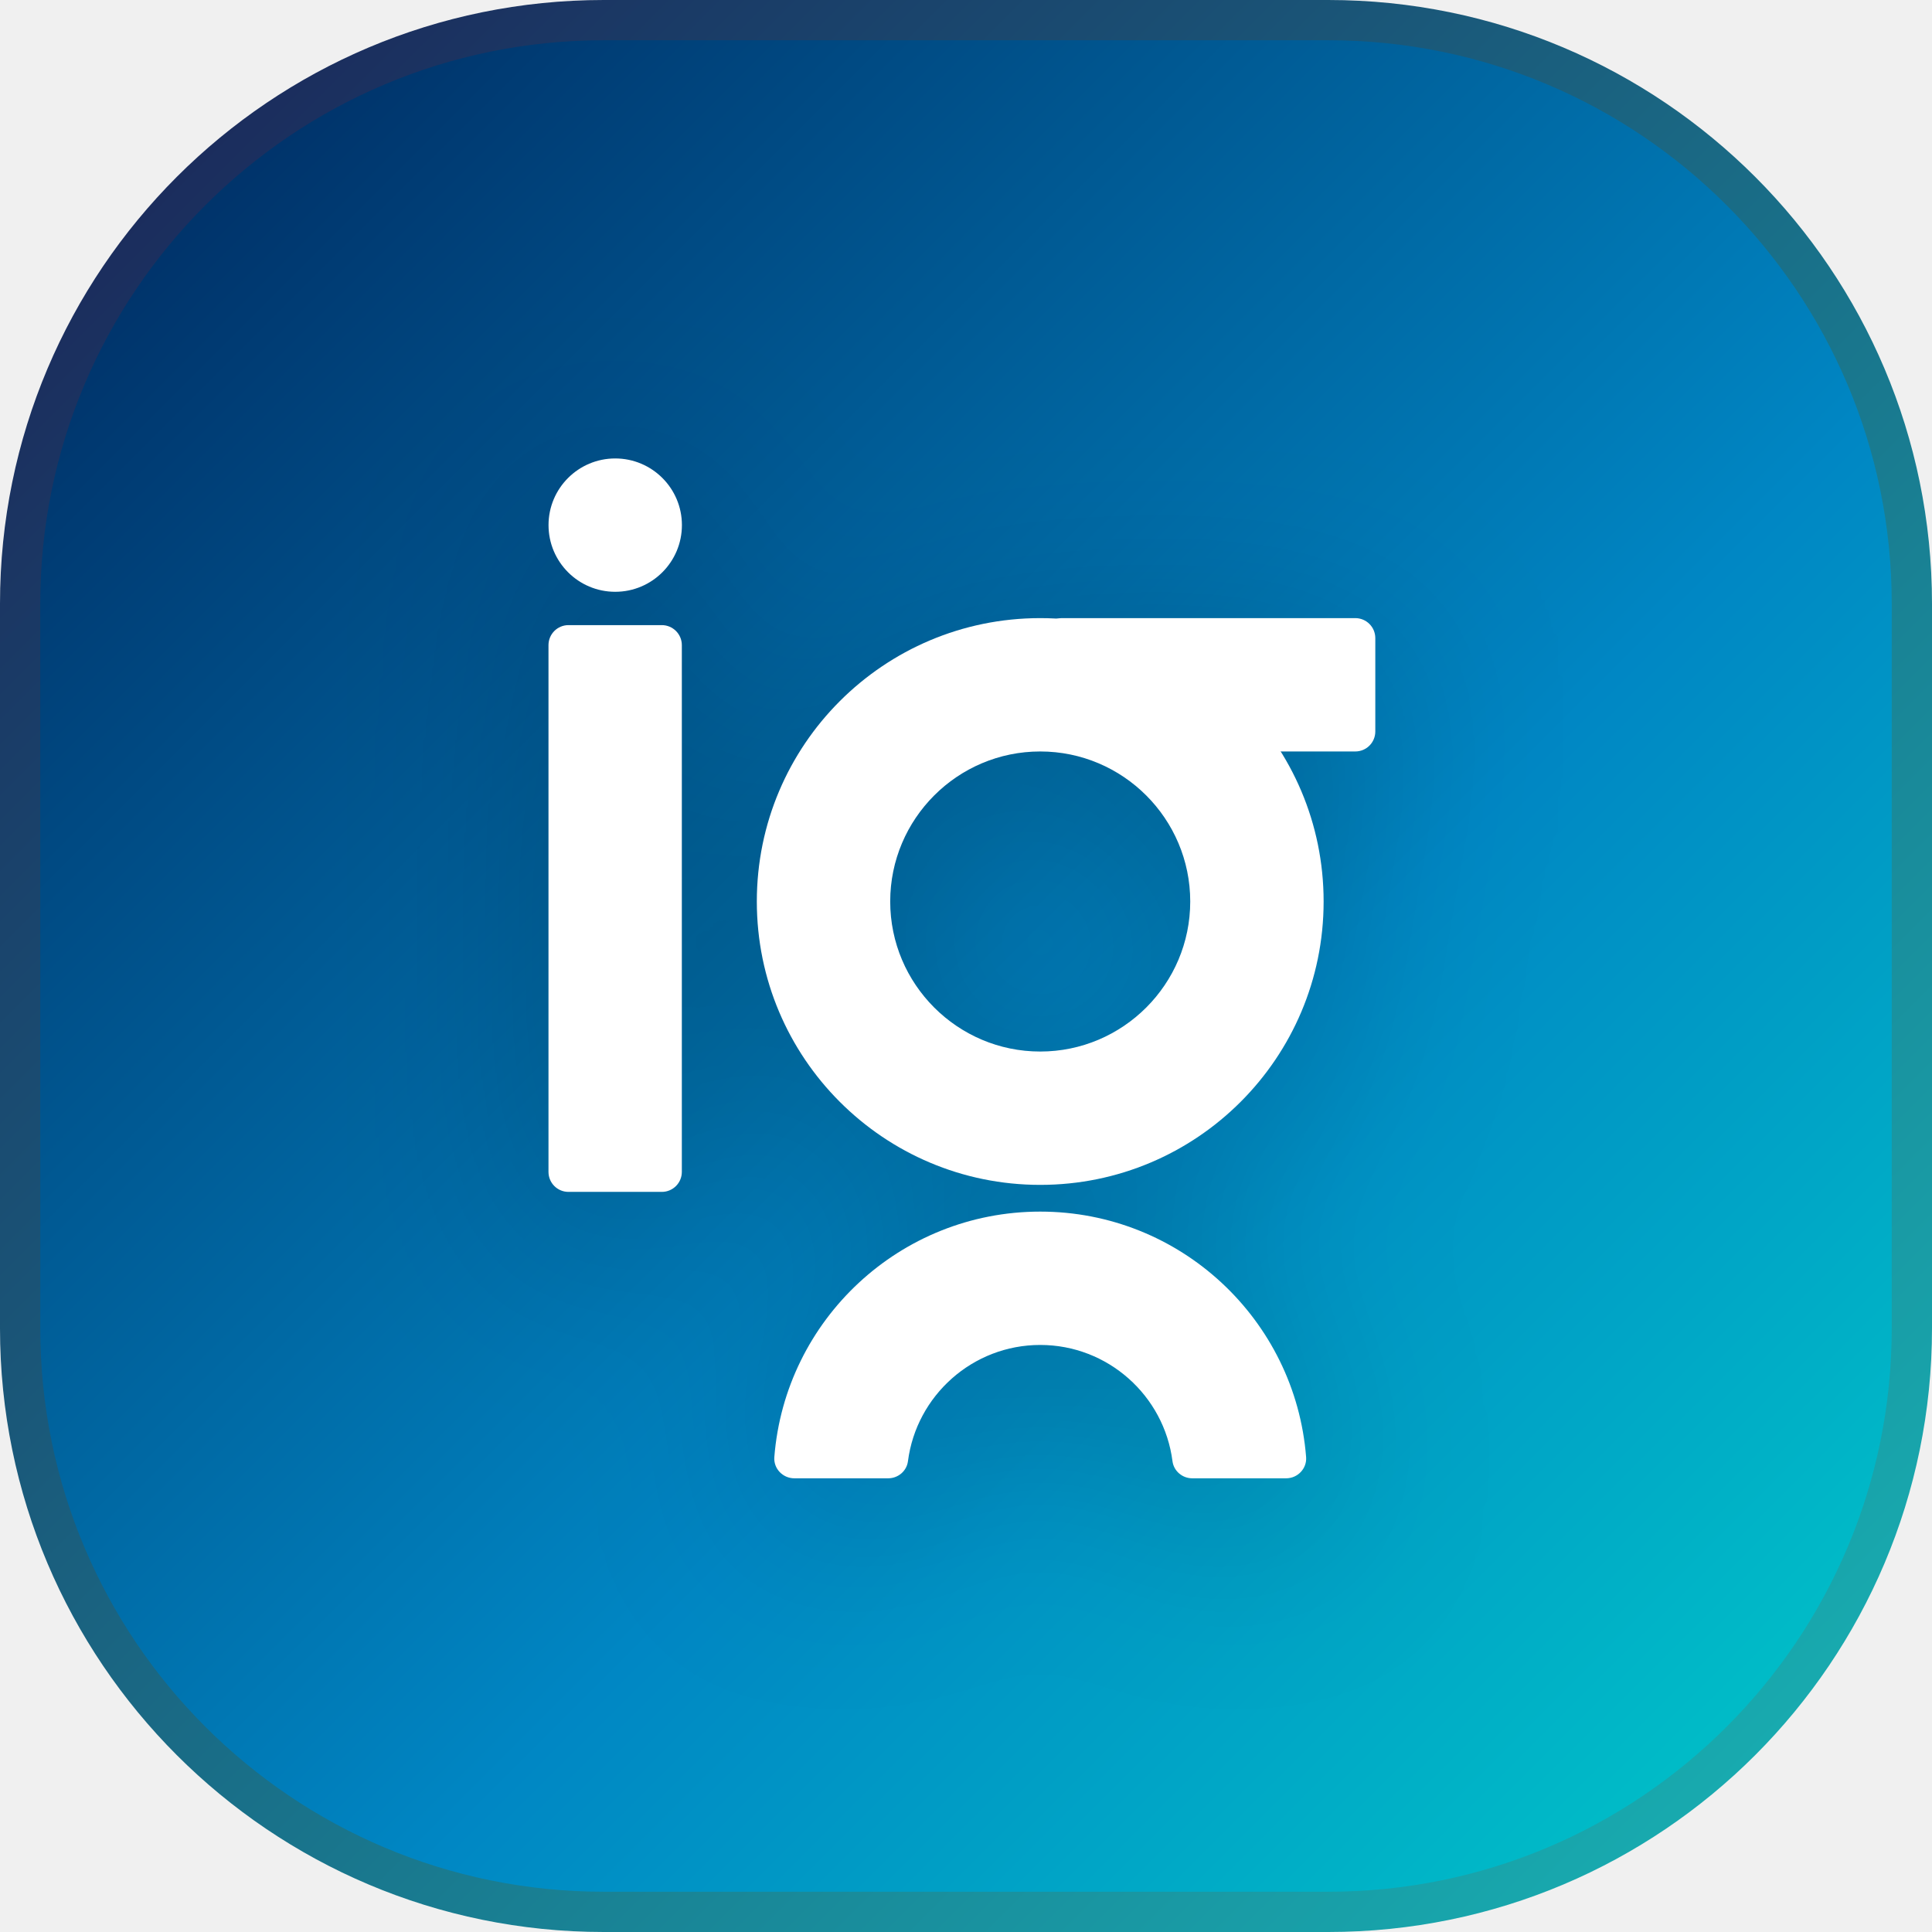
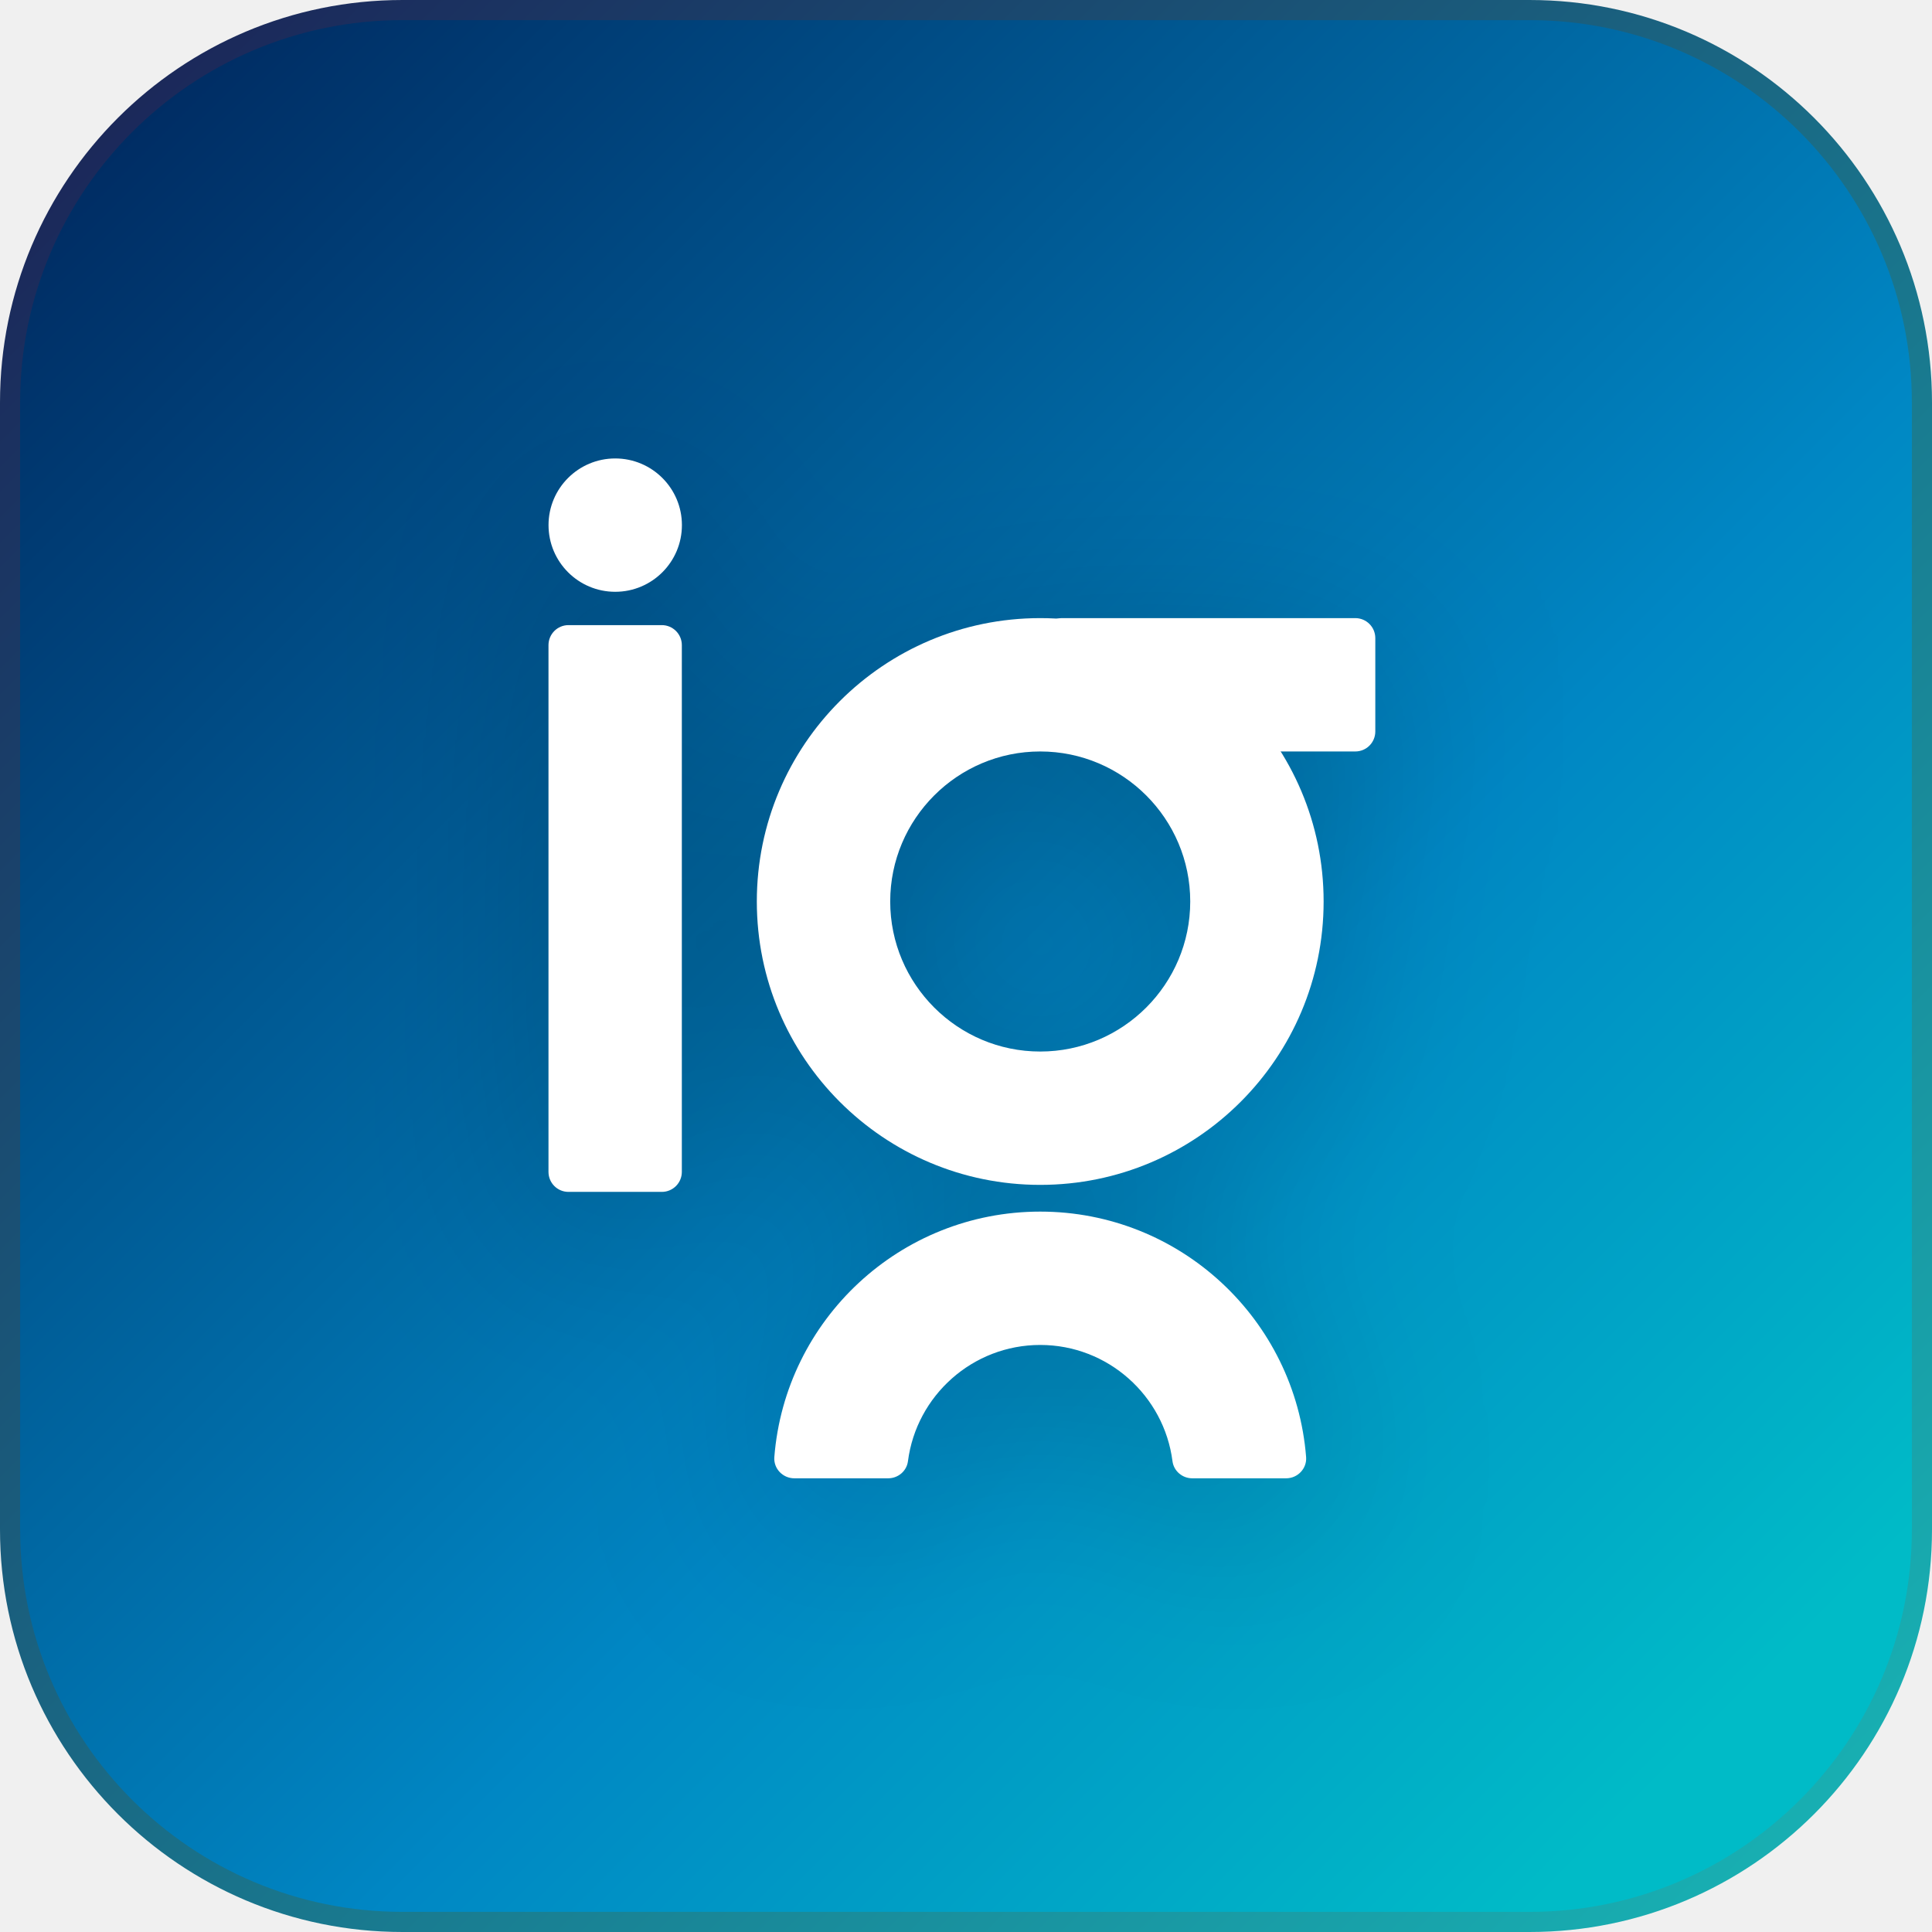
<svg xmlns="http://www.w3.org/2000/svg" width="48" height="48" viewBox="0 0 48 48" fill="none">
-   <rect x="0.5" y="0.5" width="47" height="47" rx="14.5" fill="url(#paint0_linear)" stroke="url(#paint1_linear)" />
+   <rect x="0.25" y="0.25" width="47.5" height="47.5" rx="9.75" fill="url(#paint0_linear)" stroke="url(#paint1_linear)" stroke-width="0.5" />
  <g filter="url(#filter0_d)">
    <path d="M15.285 11.39C14.37 11.39 13.628 12.132 13.628 13.046C13.628 13.961 14.37 14.703 15.285 14.703C16.2 14.703 16.942 13.961 16.942 13.046C16.942 12.132 16.2 11.39 15.285 11.39Z" fill="white" />
    <path d="M16.443 29.612H14.123C13.849 29.612 13.627 29.39 13.627 29.115V16.028C13.627 15.754 13.849 15.531 14.123 15.531H16.443C16.717 15.531 16.94 15.754 16.94 16.028V29.115C16.94 29.39 16.717 29.612 16.443 29.612Z" fill="white" />
    <path d="M25.886 18.173V15.854C25.886 15.579 26.108 15.357 26.383 15.357H33.672C33.947 15.357 34.169 15.579 34.169 15.854V18.173C34.169 18.448 33.947 18.67 33.672 18.67H26.383C26.109 18.67 25.886 18.448 25.886 18.173Z" fill="white" />
    <path d="M25.844 18.67C27.899 18.67 29.571 20.342 29.571 22.397C29.571 24.452 27.899 26.125 25.844 26.125C23.789 26.125 22.117 24.452 22.117 22.397C22.117 20.342 23.789 18.67 25.844 18.67ZM25.844 15.357C21.956 15.357 18.803 18.509 18.803 22.397C18.803 26.286 21.956 29.438 25.844 29.438C29.732 29.438 32.885 26.286 32.885 22.397C32.885 18.509 29.733 15.357 25.844 15.357Z" fill="white" />
    <path d="M25.844 33.415C27.527 33.415 28.921 34.676 29.13 36.303C29.162 36.547 29.374 36.728 29.621 36.728H31.954C32.24 36.728 32.472 36.486 32.45 36.201C32.181 32.788 29.326 30.102 25.844 30.102C22.362 30.102 19.507 32.788 19.238 36.201C19.216 36.487 19.448 36.728 19.735 36.728H22.067C22.314 36.728 22.527 36.547 22.558 36.303C22.768 34.676 24.161 33.415 25.844 33.415Z" fill="white" />
  </g>
  <defs>
    <filter id="filter0_d" x="8.626" y="7.39" width="30.543" height="35.339" filterUnits="userSpaceOnUse" color-interpolation-filters="sRGB">
      <feFlood flood-opacity="0" result="BackgroundImageFix" />
      <feColorMatrix in="SourceAlpha" type="matrix" values="0 0 0 0 0 0 0 0 0 0 0 0 0 0 0 0 0 0 127 0" />
      <feOffset dy="1" />
      <feGaussianBlur stdDeviation="2.5" />
      <feColorMatrix type="matrix" values="0 0 0 0 0 0 0 0 0 0 0 0 0 0 0 0 0 0 0.2 0" />
      <feBlend mode="normal" in2="BackgroundImageFix" result="effect1_dropShadow" />
      <feBlend mode="normal" in="SourceGraphic" in2="effect1_dropShadow" result="shape" />
    </filter>
    <linearGradient id="paint0_linear" x1="2.034" y1="3.966" x2="46.271" y2="48.203" gradientUnits="userSpaceOnUse">
      <stop stop-color="#002C63" />
      <stop offset="0.576" stop-color="#0087C4" />
      <stop offset="0.899" stop-color="#00BBC7" />
    </linearGradient>
    <linearGradient id="paint1_linear" x1="0" y1="0" x2="48" y2="48" gradientUnits="userSpaceOnUse">
      <stop stop-color="#1B1F54" />
      <stop offset="1" stop-color="#18B8B8" />
    </linearGradient>
  </defs>
</svg>
